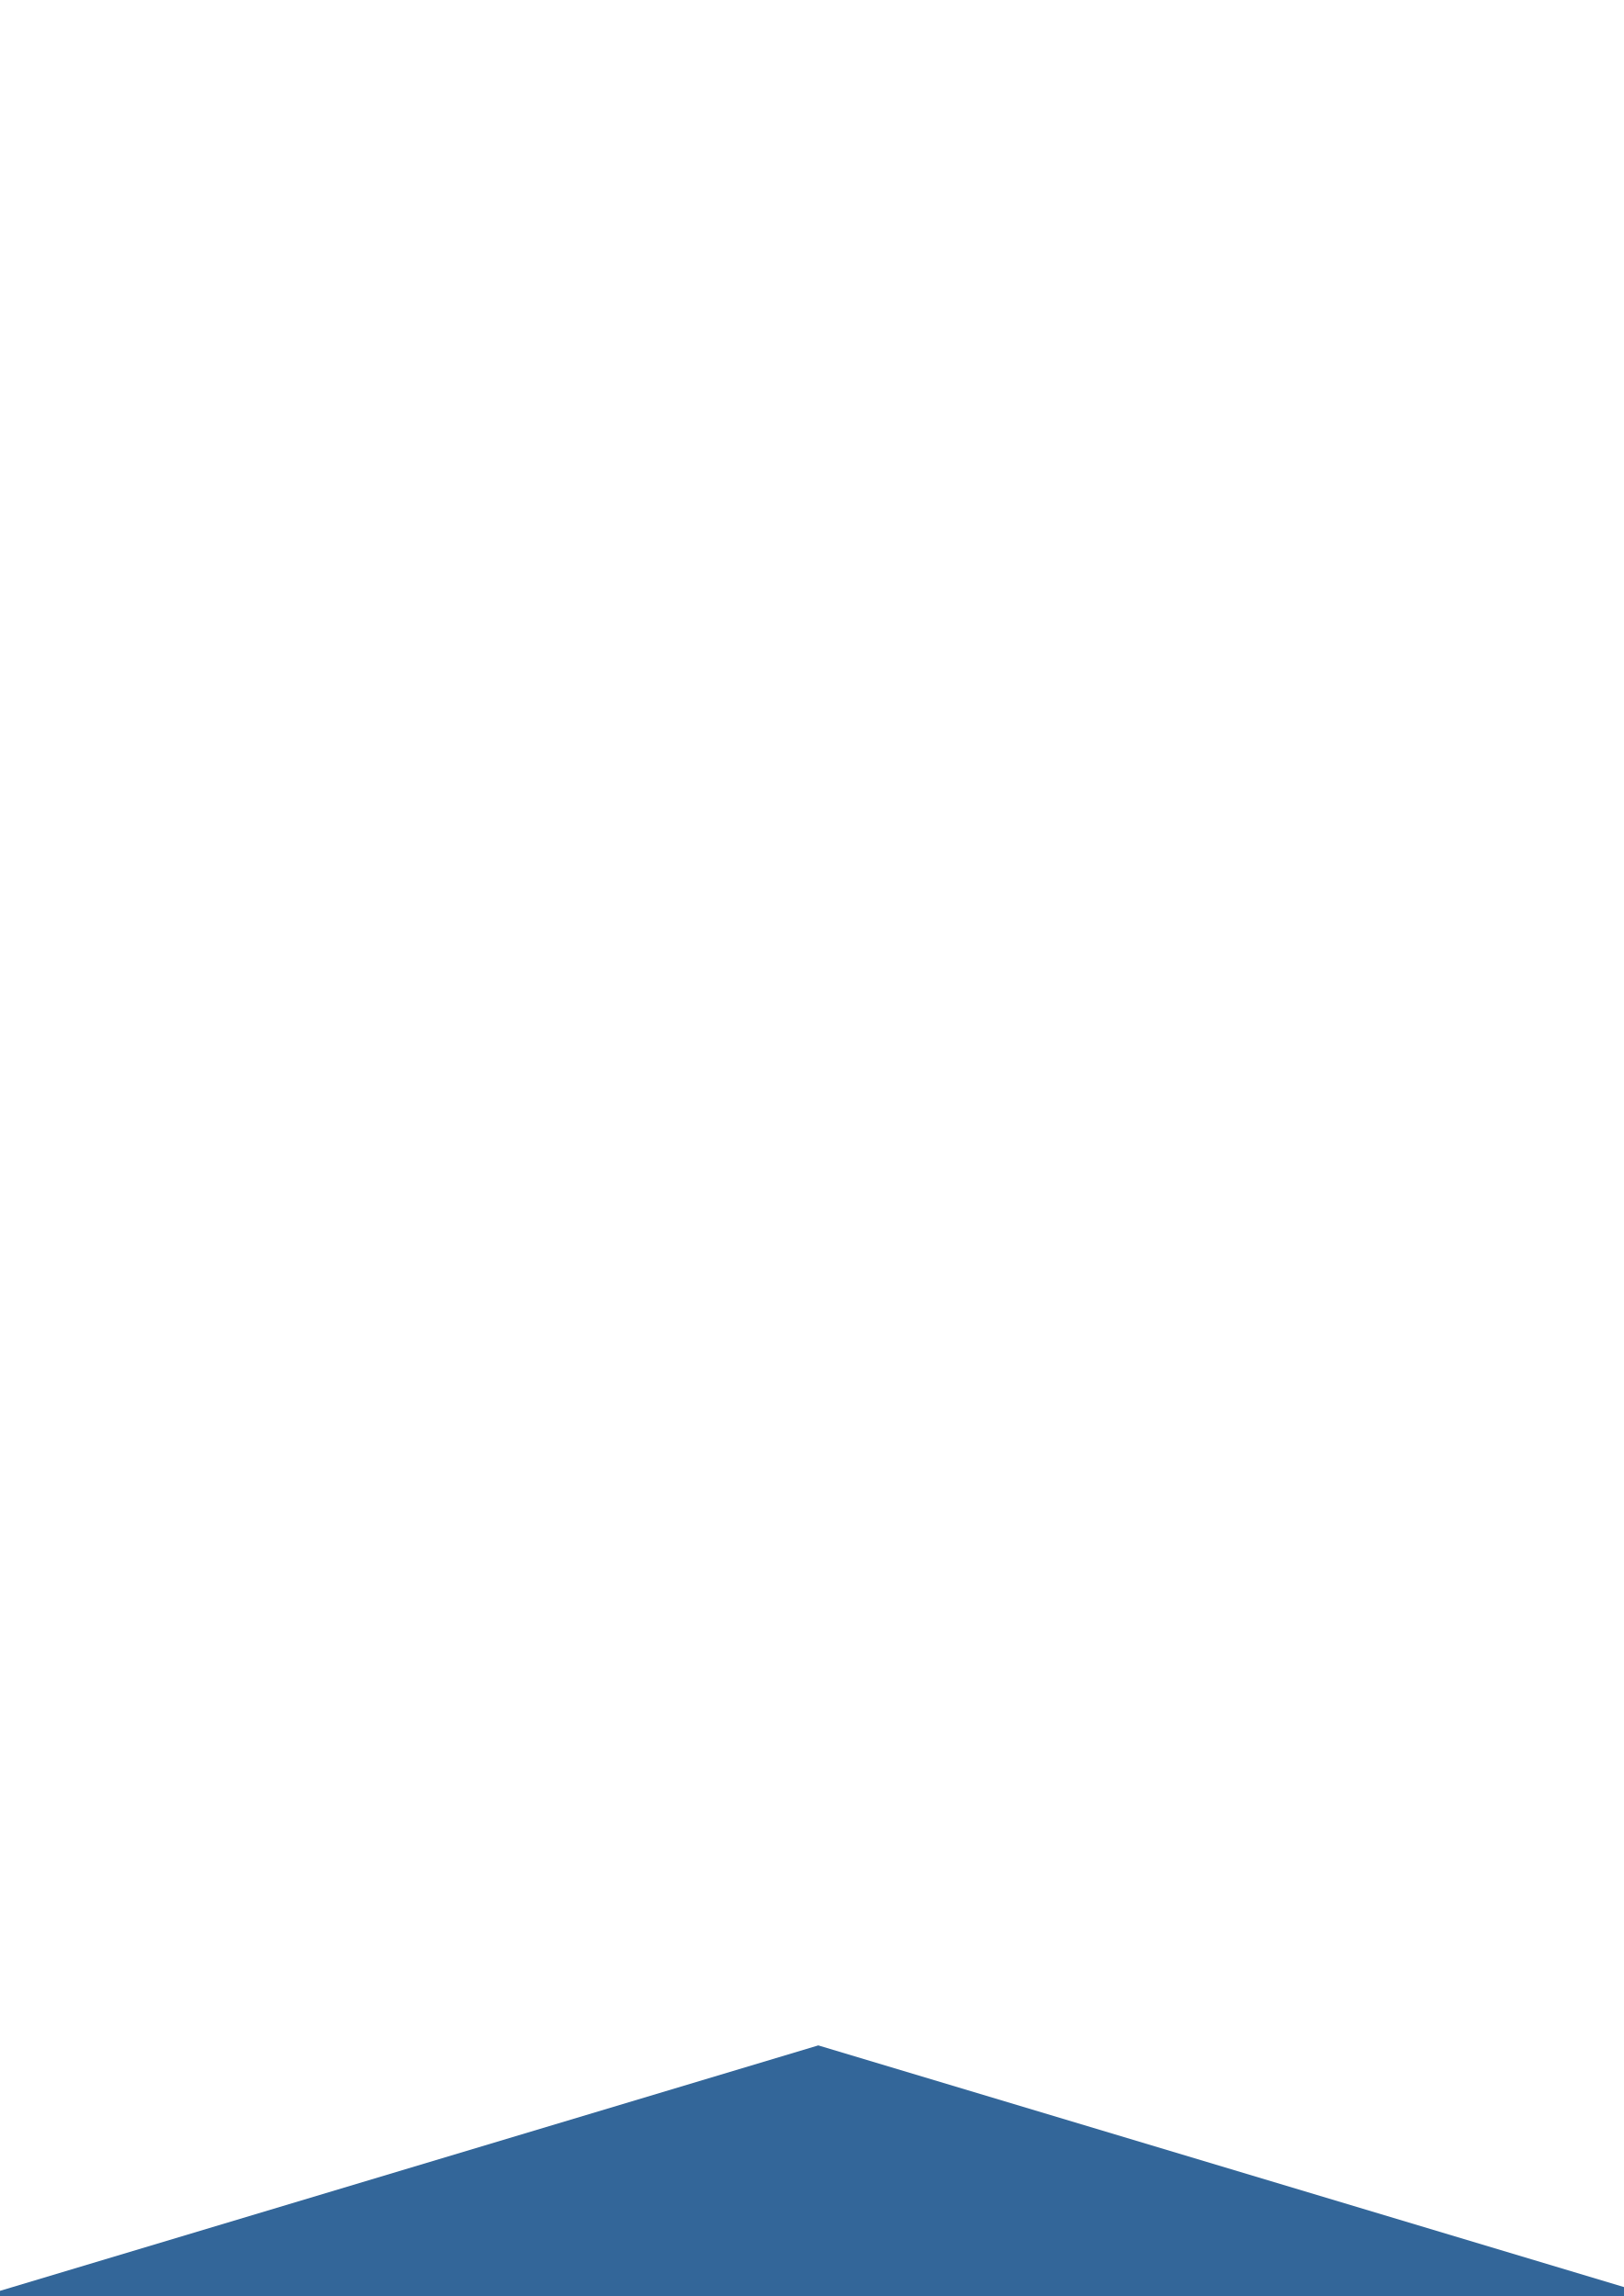
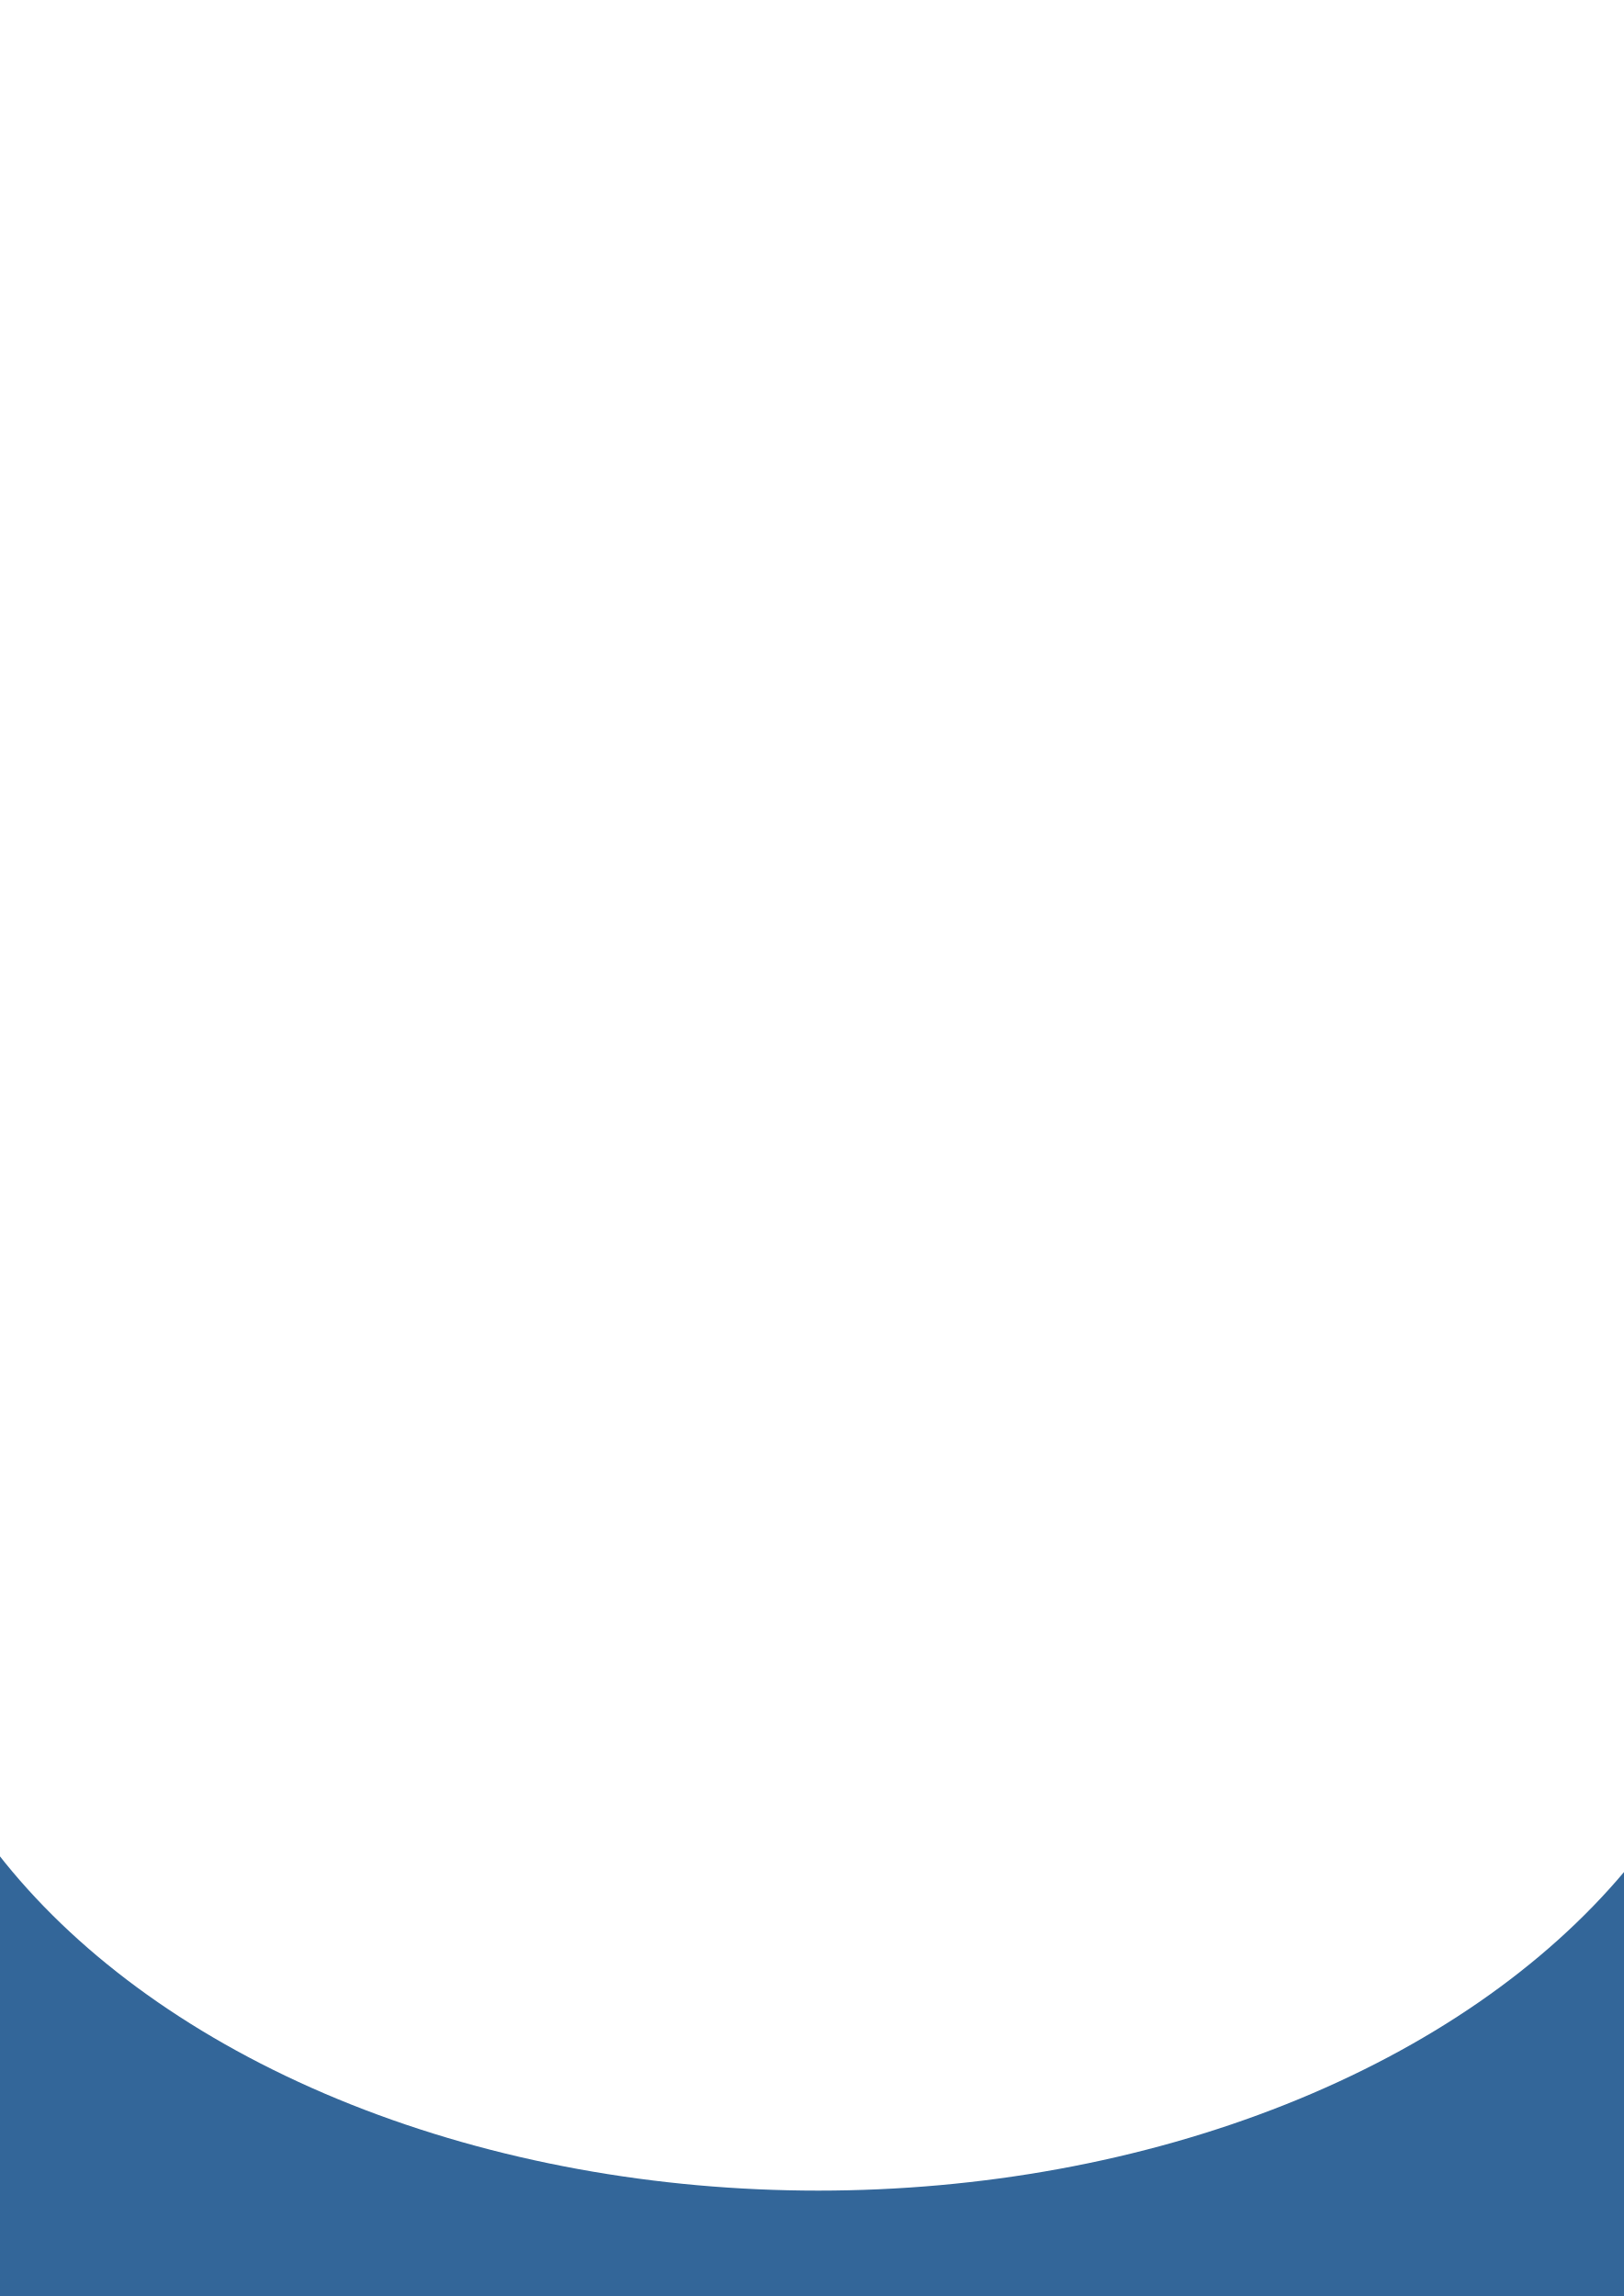
<svg xmlns="http://www.w3.org/2000/svg" width="210mm" height="297mm" viewBox="0 0 210 297" version="1.1" id="svg5">
  <defs id="defs2" />
-   <path style="fill:#336699;fill-opacity:1;stroke:none;stroke-width:0.581;stroke-linecap:round;stroke-linejoin:bevel;paint-order:markers fill stroke" id="path370" d="m -63.491,430.319 a 169.333,127.369 0 0 1 84.158,-111.412 169.333,127.369 0 0 1 170.357,0.011 169.333,127.369 0 0 1 84.133,111.422 l -169.324,-1.346 z" />
-   <path style="fill:#336699;stroke:none;stroke-width:0.265;stroke-linecap:round;stroke-linejoin:bevel;paint-order:markers fill stroke" d="m 0,296.333 105.833,-31.75 105.833,31.75 V 301.625 H 0 Z" id="path3329" />
+   <path id="rect4121" style="fill:#336699;fill-opacity:1;stroke:none;stroke-width:0.338;stroke-linecap:round;stroke-linejoin:bevel;paint-order:markers fill stroke" d="m -20.445,201.084 c -3.331,0 -6.013,3.372 -6.013,7.56 v 90.714 c 0,4.188 2.682,7.56 6.013,7.56 H 232.112 c 3.331,0 6.013,-3.372 6.013,-7.56 v -90.714 c 0,-4.188 -2.682,-7.56 -6.013,-7.56 h -6.015 a 120.265,82.285 0 0 1 -59.759,71.113 120.265,82.285 0 0 1 -120.992,0.007 120.265,82.285 0 0 1 -59.743,-71.121 z" />
</svg>
